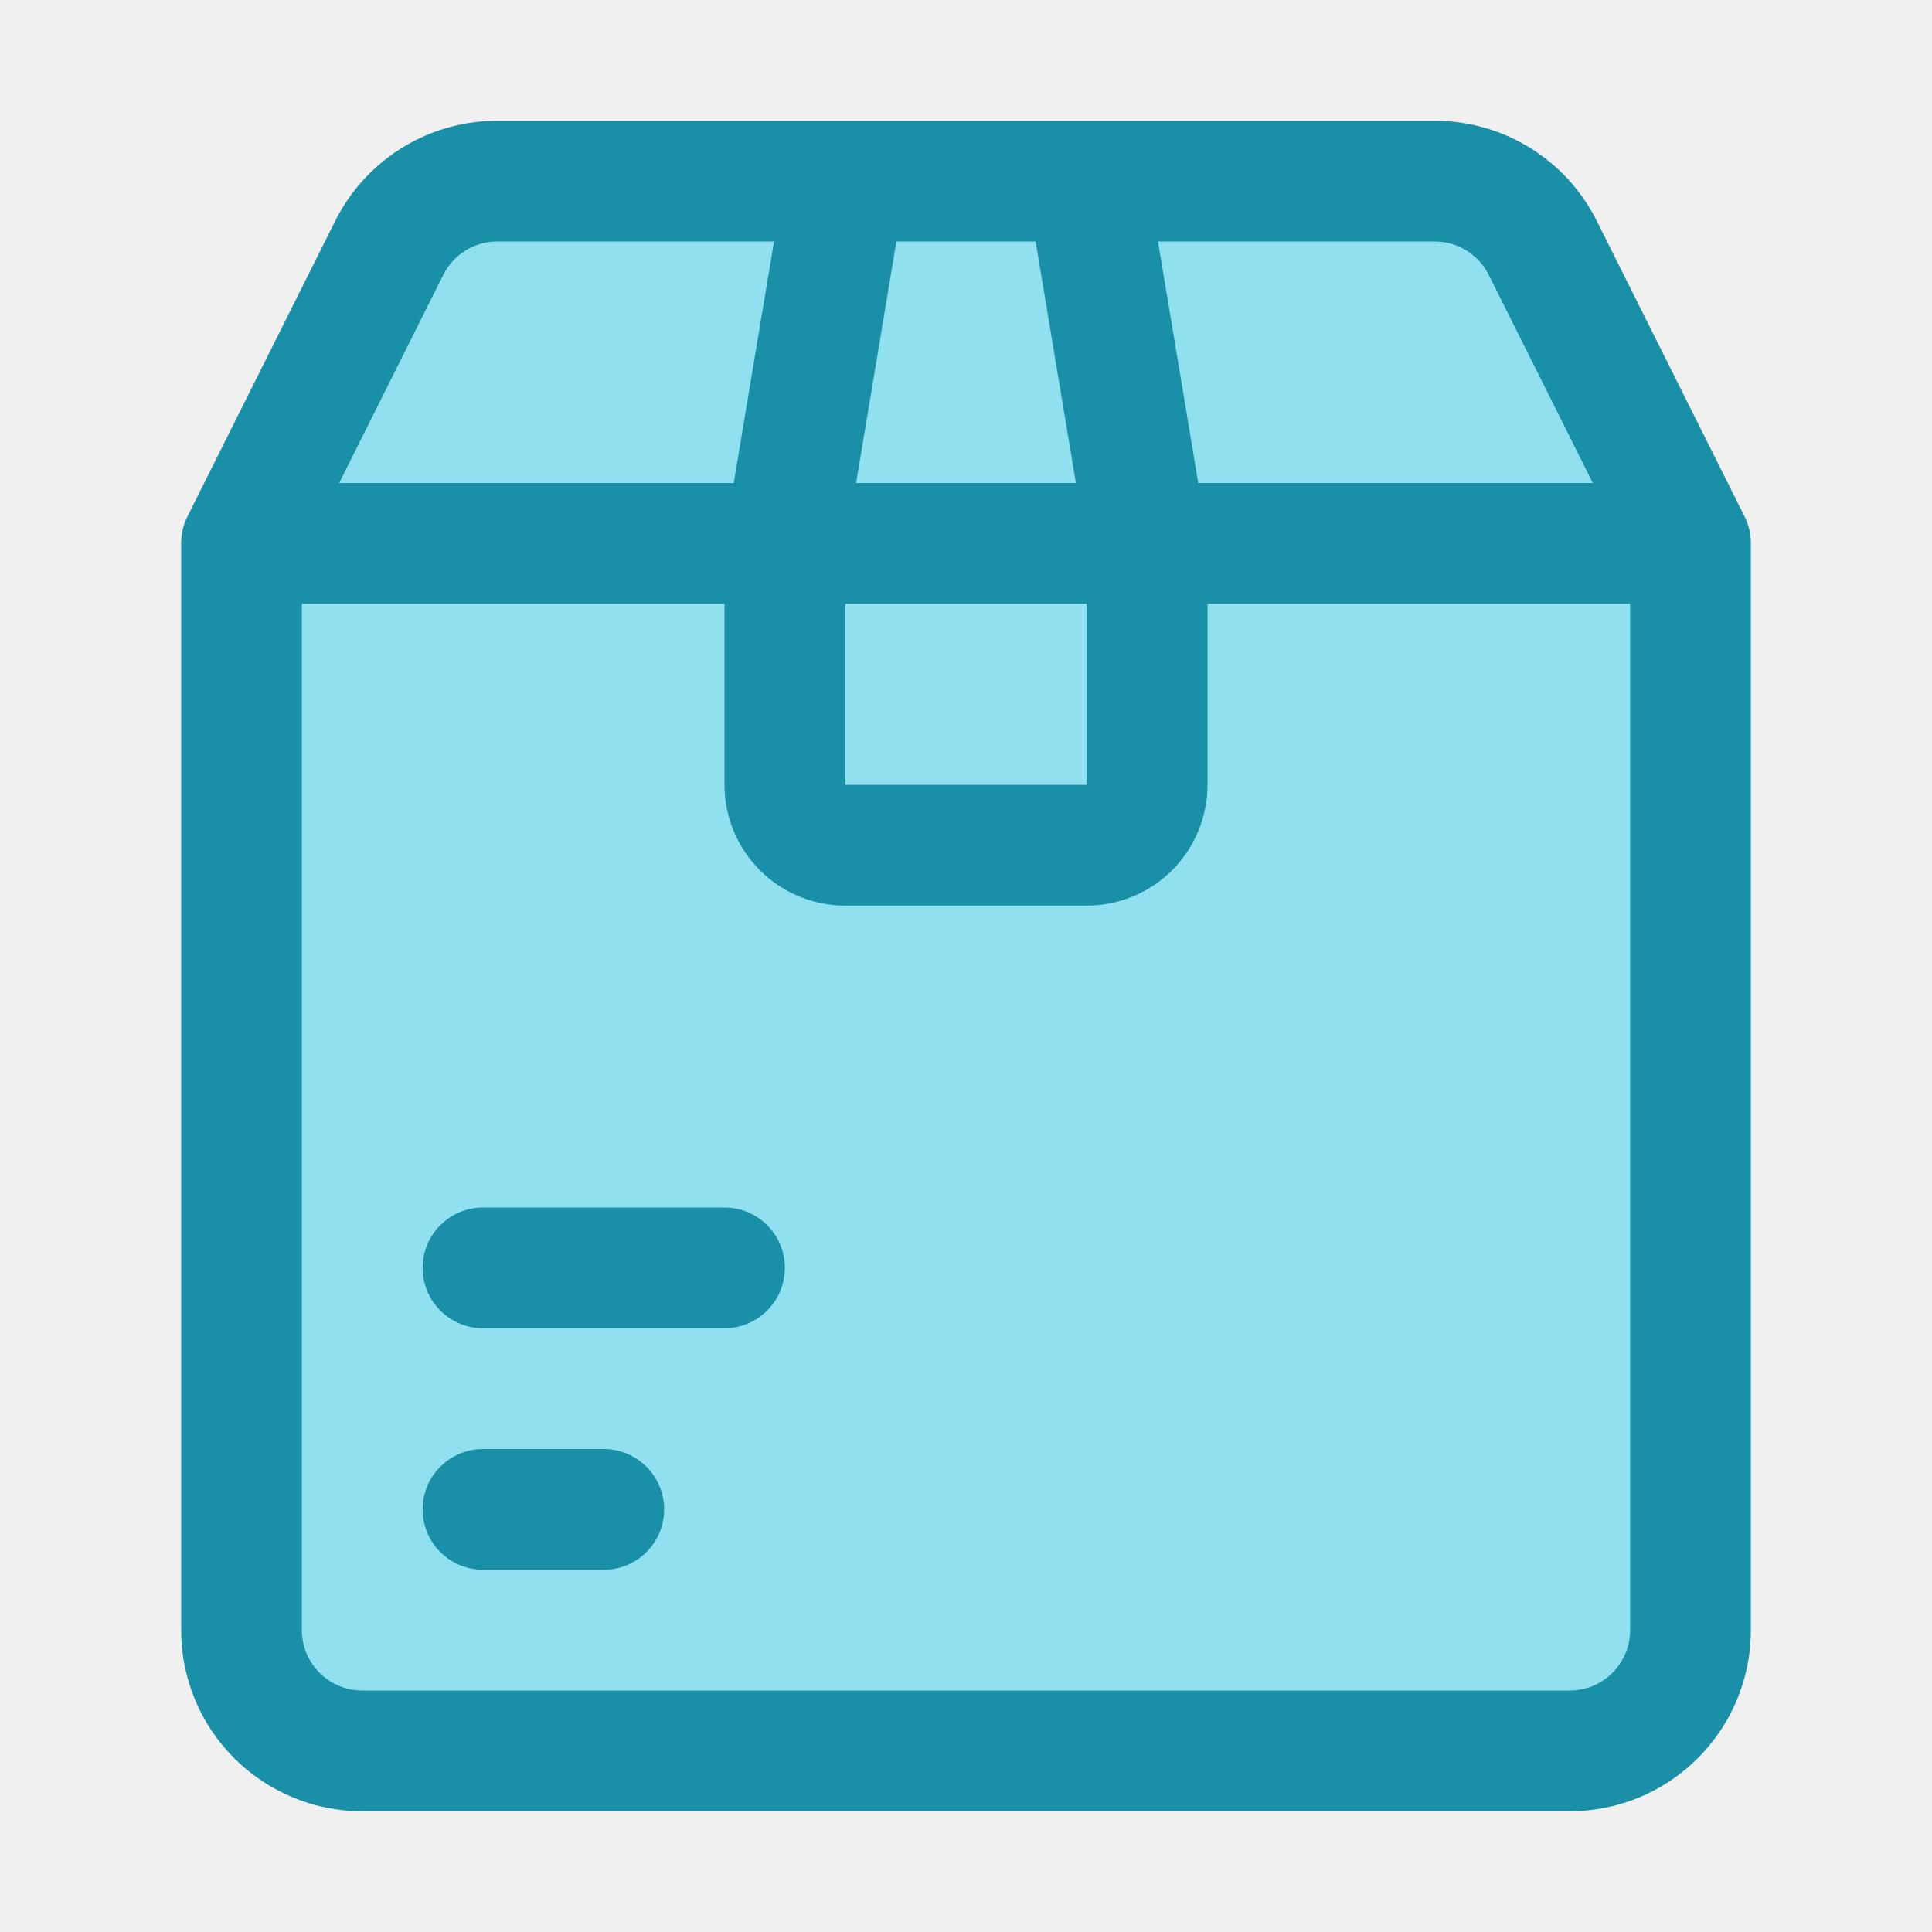
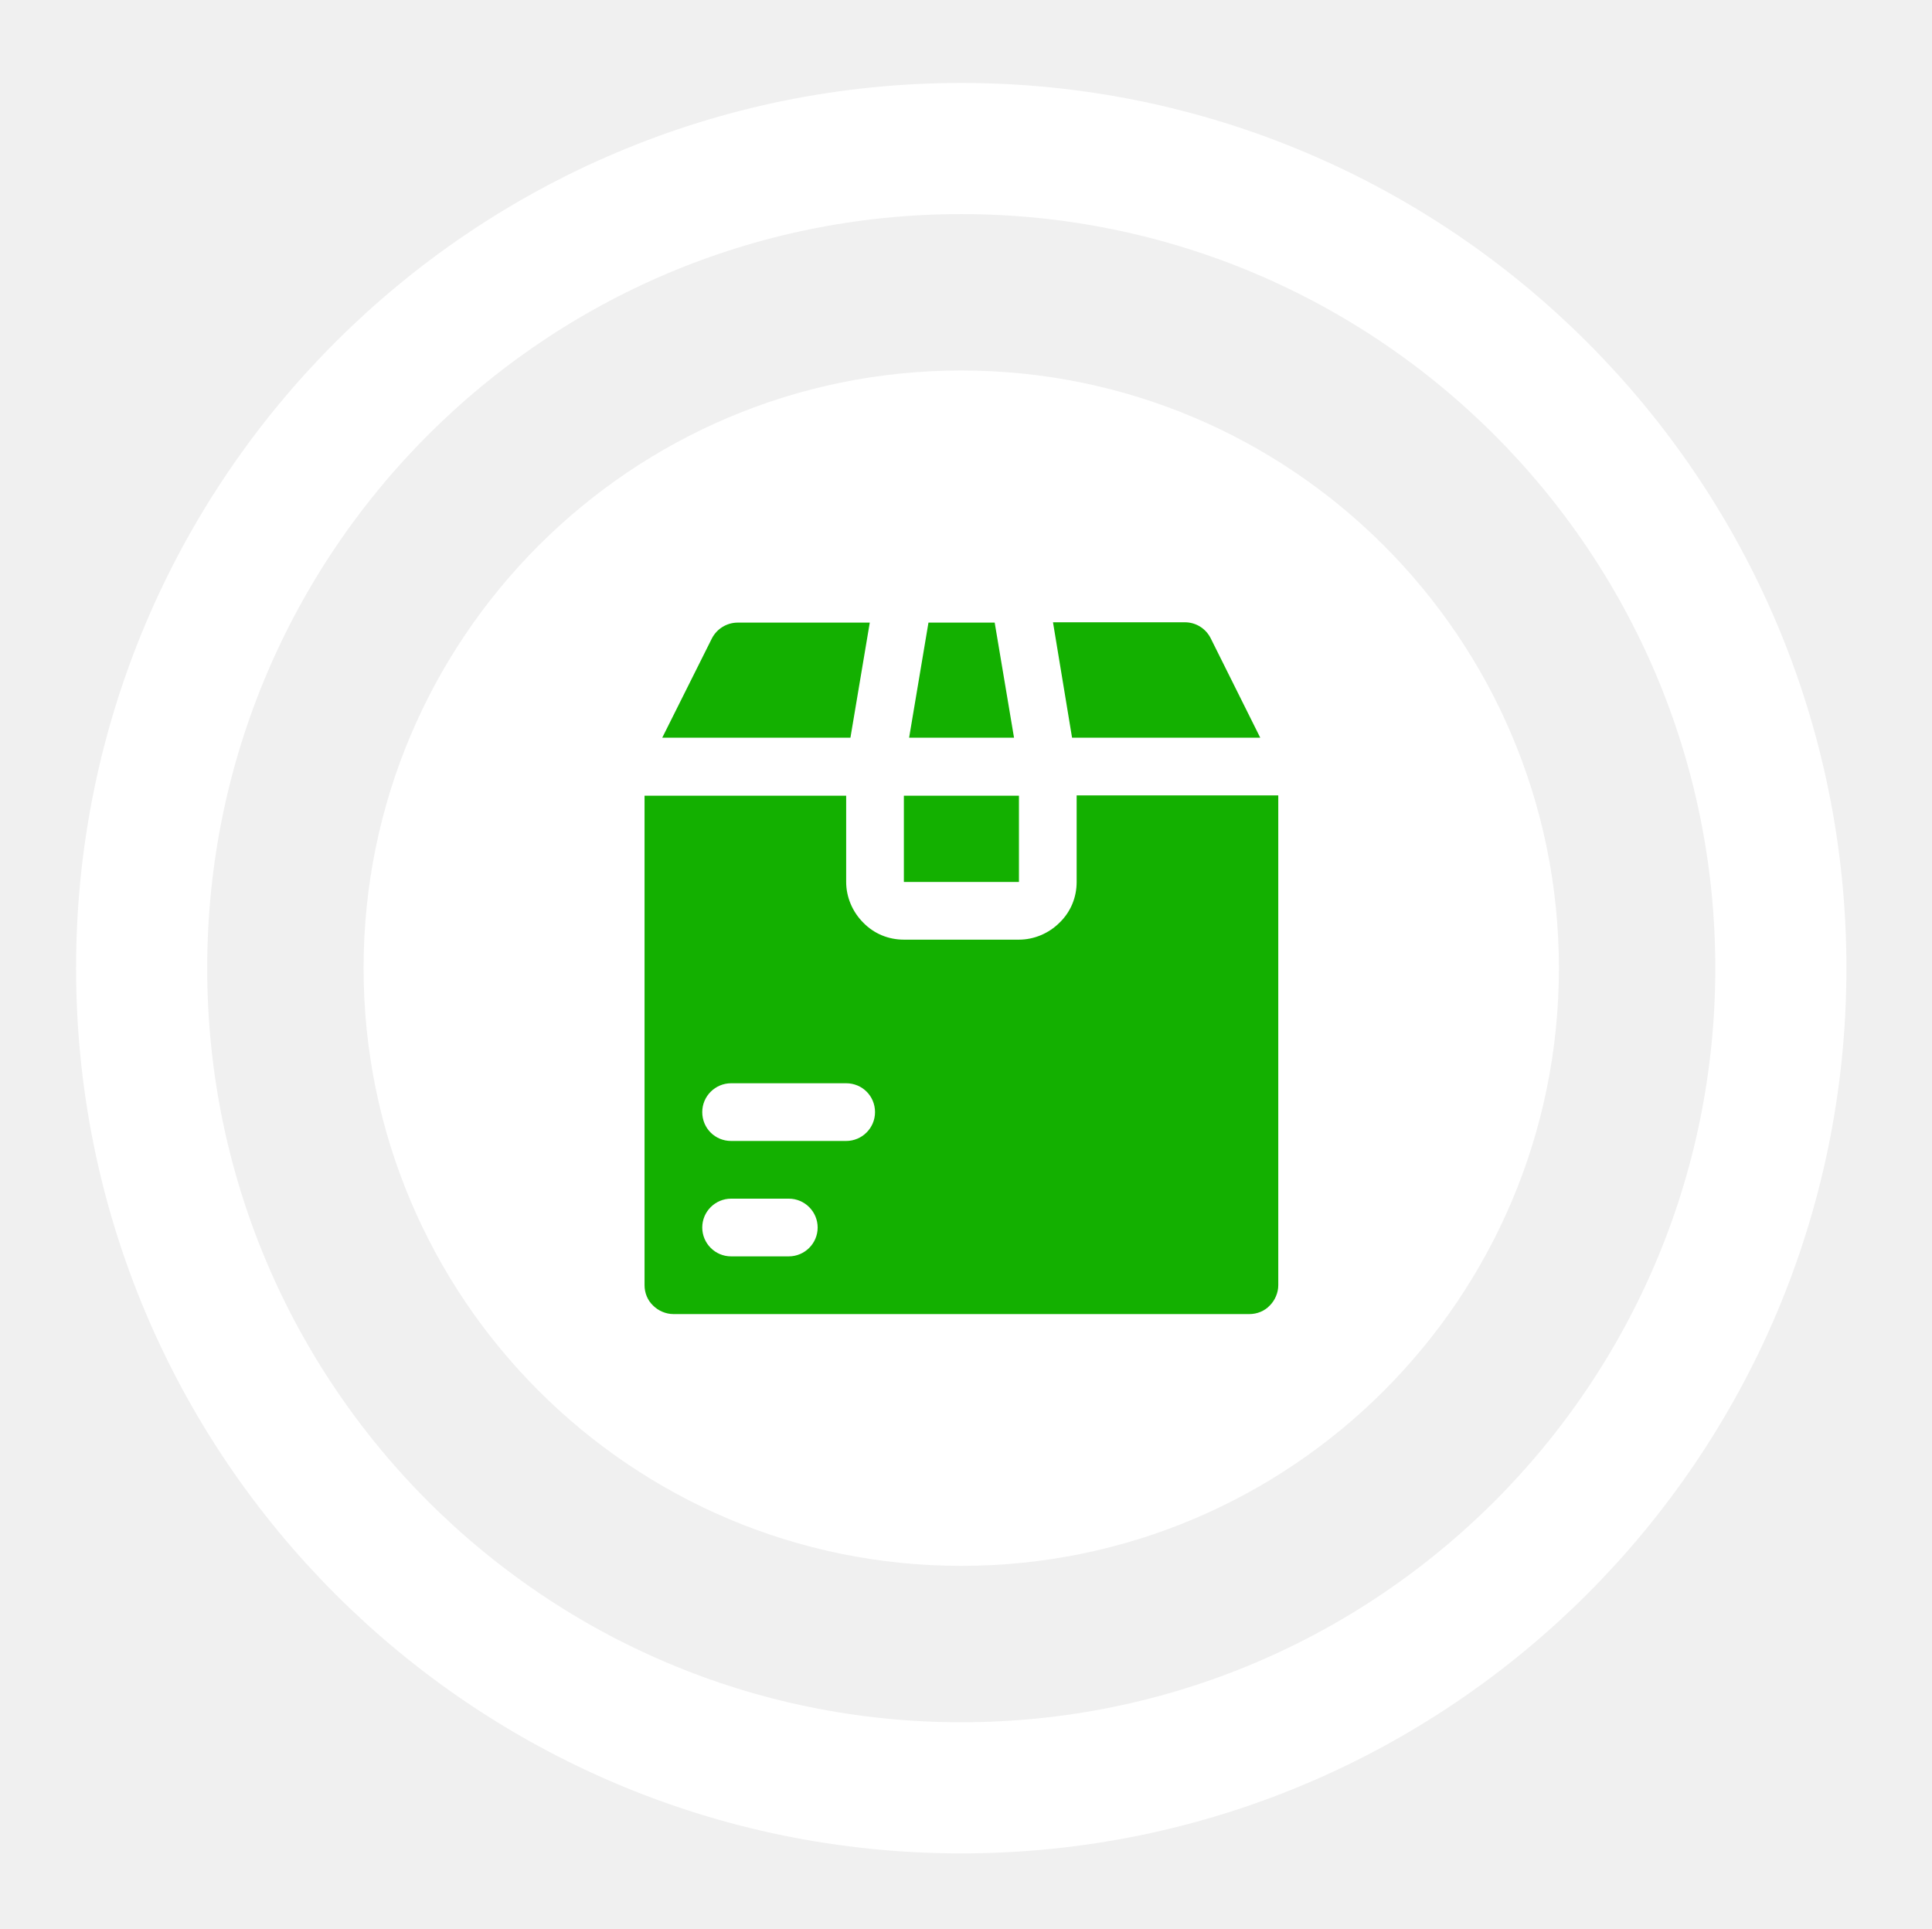
- <svg xmlns="http://www.w3.org/2000/svg" height="100%" style="fill-rule:evenodd;clip-rule:evenodd;stroke-linejoin:round;stroke-miterlimit:2;" version="1.1" viewBox="0 0 32 32" width="100%" xml:space="preserve">
+ <svg xmlns="http://www.w3.org/2000/svg" version="1.1" id="Capa_1" x="0px" y="0px" viewBox="0 0 589.3 588.3" style="enable-background:new 0 0 589.3 588.3;" xml:space="preserve">
+   <style type="text/css">
+ 	.st0{fill-rule:evenodd;clip-rule:evenodd;fill:#FFFFFF;}
+ 	.st1{fill-rule:evenodd;clip-rule:evenodd;fill:#13B000;}
+ 	.st2{fill:none;stroke:#FFFFFF;stroke-width:40;stroke-miterlimit:10;}
+ </style>
+   <circle class="st0" cx="293.2" cy="295.3" r="182.3" />
  <g transform="matrix(1,0,0,1,-144,-288)">
    <g transform="matrix(1.2,0,0,1,-29.6,-3)">
-       <path d="M168,300L148,300L148,318C148,318.53 148.176,319.039 148.488,319.414C148.801,319.789 149.225,320 149.667,320C153.433,320 162.567,320 166.333,320C166.775,320 167.199,319.789 167.512,319.414C167.824,319.039 168,318.53 168,318C168,312.935 168,300 168,300Z" style="fill:rgb(144,224,239);" />
+       <path class="st1" d="M476.9,524.8H301.2v158.1c0,4.7,1.5,9.1,4.3,12.4c2.8,3.3,6.5,5.2,10.4,5.2c33.1,0,113.3,0,146.4,0    c3.9,0,7.6-1.8,10.4-5.2c2.7-3.3,4.3-7.8,4.3-12.4C476.9,638.5,476.9,524.8,476.9,524.8z" />
    </g>
-     <path d="M148,297C148,297 149.581,293.839 150.447,292.106C150.786,291.428 151.479,291 152.236,291C155.527,291 164.473,291 167.764,291C168.521,291 169.214,291.428 169.553,292.106C170.419,293.839 172,297 172,297" style="fill:rgb(144,224,239);" />
-     <path d="M167.764,290L152.236,290C151.1,290 150.061,290.642 149.553,291.658L147.115,296.535C147.041,296.674 147,296.832 147,297L147,315C147,315.796 147.316,316.559 147.879,317.121C148.441,317.684 149.204,318 150,318C154.52,318 165.48,318 170,318C170.796,318 171.559,317.684 172.121,317.121C172.684,316.559 173,315.796 173,315C173,309.935 173,297 173,297C173,296.832 172.959,296.674 172.885,296.535L170.447,291.658C169.939,290.642 168.9,290 167.764,290ZM164,298L164,301C164,301.53 163.789,302.039 163.414,302.414C163.039,302.789 162.53,303 162,303C160.89,303 159.11,303 158,303C157.47,303 156.961,302.789 156.586,302.414C156.211,302.039 156,301.53 156,301L156,298L149,298L149,315C149,315.265 149.105,315.52 149.293,315.707C149.48,315.895 149.735,316 150,316L170,316C170.265,316 170.52,315.895 170.707,315.707C170.895,315.52 171,315.265 171,315L171,298L164,298ZM152,314L154,314C154.552,314 155,313.552 155,313C155,312.448 154.552,312 154,312L152,312C151.448,312 151,312.448 151,313C151,313.552 151.448,314 152,314ZM152,310L156,310C156.552,310 157,309.552 157,309C157,308.448 156.552,308 156,308L152,308C151.448,308 151,308.448 151,309C151,309.552 151.448,310 152,310ZM162,301L158,301C158,301 158,298 158,298L162,298L162,301ZM163.18,292L163.847,296L170.382,296L168.658,292.553C168.489,292.214 168.143,292 167.764,292L163.18,292ZM156.82,292L152.236,292C151.857,292 151.511,292.214 151.342,292.553L149.618,296L156.153,296L156.82,292ZM158.18,296L158.847,292L161.153,292L161.82,296L158.18,296Z" style="fill:rgb(25,144,167);" />
+     <path class="st1" d="M331.8,521.8c0,0,13.9-27.8,21.5-43c3-6,9.1-9.7,15.7-9.7c28.9,0,107.5,0,136.4,0c6.6,0,12.7,3.7,15.7,9.7   c7.6,15.2,21.5,43,21.5,43" />
+     <path class="st0" d="M505.5,460.3H369c-10,0-19.1,5.6-23.6,14.6L324,517.8c-0.7,1.2-1,2.6-1,4.1V680c0,7,2.8,13.7,7.7,18.6   c4.9,4.9,11.6,7.7,18.6,7.7c39.7,0,136,0,175.7,0c7,0,13.7-2.8,18.6-7.7c4.9-4.9,7.7-11.6,7.7-18.6c0-44.5,0-158.1,0-158.1   c0-1.5-0.4-2.9-1-4.1L529,474.9C524.6,466,515.4,460.3,505.5,460.3z M472.4,530.6V557c0,4.7-1.8,9.1-5.2,12.4   c-3.3,3.3-7.8,5.2-12.4,5.2c-9.8,0-25.4,0-35.1,0c-4.7,0-9.1-1.8-12.4-5.2c-3.3-3.3-5.2-7.8-5.2-12.4v-26.3h-61.5V680   c0,2.3,0.9,4.6,2.6,6.2c1.6,1.6,3.9,2.6,6.2,2.6h175.7c2.3,0,4.6-0.9,6.2-2.6c1.6-1.6,2.6-3.9,2.6-6.2V530.6H472.4z M367,671.2   h17.6c4.8,0,8.8-3.9,8.8-8.8c0-4.8-3.9-8.8-8.8-8.8H367c-4.8,0-8.8,3.9-8.8,8.8C358.2,667.2,362.1,671.2,367,671.2z M367,636h35.1   c4.8,0,8.8-3.9,8.8-8.8s-3.9-8.8-8.8-8.8H367c-4.8,0-8.8,3.9-8.8,8.8S362.1,636,367,636z M454.8,557h-35.1v-26.3h35.1V557z    M465.2,477.9L471,513h57.4l-15.1-30.3c-1.5-3-4.5-4.9-7.9-4.9H465.2z M409.3,477.9H369c-3.3,0-6.4,1.9-7.9,4.9L346,513h57.4   L409.3,477.9z M421.3,513l5.9-35.1h20.2l5.9,35.1H421.3z" />
  </g>
+   <circle class="st2" cx="293.2" cy="295.3" r="250" />
</svg>
